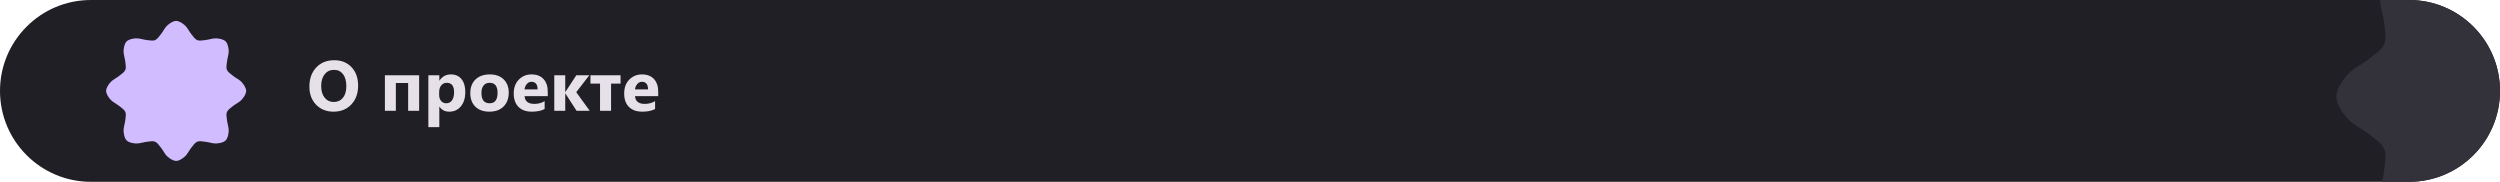
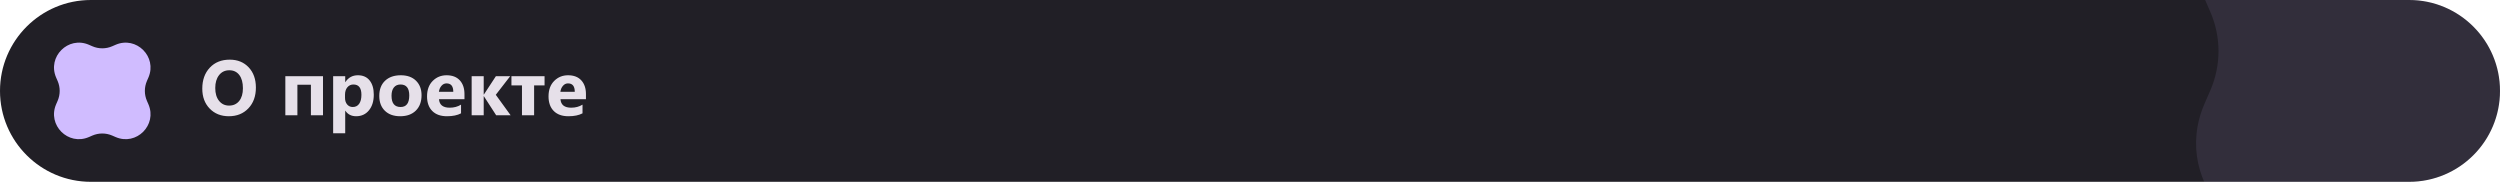
<svg xmlns="http://www.w3.org/2000/svg" width="880" height="64" viewBox="0 0 880 64" role="img" aria-label="О проекте">
  <defs>
-     <clipPath id="pill">
+     <clipPath id="b">
      <rect width="880" height="64" rx="32" />
    </clipPath>
-     <path id="flower" d="M112.0 0.0C112.0 4.6 108.6 9.8 105.1 13.8C101.6 17.9 94.8 21.0 90.8 24.3C86.8 27.6 82.9 29.9 81.3 33.7C79.7 37.5 80.9 41.9 81.4 47.0C81.9 52.1 84.5 59.2 84.1 64.5C83.7 69.9 82.5 75.9 79.2 79.2C75.9 82.5 69.9 83.7 64.5 84.1C59.2 84.5 52.1 81.9 47.0 81.4C41.9 80.9 37.5 79.7 33.7 81.3C29.9 82.9 27.6 86.8 24.3 90.8C21.0 94.8 17.9 101.6 13.8 105.1C9.8 108.6 4.6 112.0 0.0 112.0C-4.6 112.0 -9.8 108.6 -13.8 105.1C-17.9 101.6 -21.0 94.8 -24.3 90.8C-27.6 86.8 -29.9 82.9 -33.7 81.3C-37.5 79.7 -41.9 80.9 -47.0 81.4C-52.1 81.9 -59.2 84.5 -64.5 84.1C-69.9 83.7 -75.9 82.5 -79.2 79.2C-82.5 75.9 -83.7 69.9 -84.1 64.5C-84.5 59.2 -81.9 52.1 -81.4 47.0C-80.9 41.9 -79.7 37.5 -81.3 33.7C-82.9 29.9 -86.8 27.6 -90.8 24.3C-94.8 21.0 -101.6 17.9 -105.1 13.8C-108.6 9.8 -112.0 4.6 -112.0 0.0C-112.0 -4.6 -108.6 -9.8 -105.1 -13.8C-101.6 -17.9 -94.8 -21.0 -90.8 -24.3C-86.8 -27.6 -82.9 -29.9 -81.3 -33.7C-79.7 -37.5 -80.9 -41.9 -81.4 -47.0C-81.9 -52.1 -84.5 -59.2 -84.1 -64.5C-83.7 -69.9 -82.5 -75.9 -79.2 -79.2C-75.9 -82.5 -69.9 -83.7 -64.5 -84.1C-59.2 -84.5 -52.1 -81.9 -47.0 -81.4C-41.9 -80.9 -37.5 -79.7 -33.7 -81.3C-29.9 -82.9 -27.6 -86.8 -24.3 -90.8C-21.0 -94.8 -17.9 -101.6 -13.8 -105.1C-9.8 -108.6 -4.6 -112.0 -0.0 -112.0C4.6 -112.0 9.8 -108.6 13.8 -105.1C17.9 -101.6 21.0 -94.8 24.3 -90.8C27.6 -86.8 29.9 -82.9 33.7 -81.3C37.5 -79.7 41.9 -80.9 47.0 -81.4C52.1 -81.9 59.2 -84.5 64.5 -84.1C69.9 -83.7 75.9 -82.5 79.2 -79.2C82.5 -75.9 83.7 -69.9 84.1 -64.5C84.5 -59.2 81.9 -52.1 81.4 -47.0C80.9 -41.9 79.7 -37.5 81.3 -33.7C82.9 -29.9 86.8 -27.6 90.8 -24.3C94.8 -21.0 101.6 -17.9 105.1 -13.8C108.6 -9.8 112.0 -4.6 112.0 0.0Z" />
  </defs>
-   <g clip-path="url(#pill)">
+   <g clip-path="url(#b)">
    <rect width="880" height="64" fill="#211F26" />
-     <g transform="translate(62 32) scale(0.22)">
+     <g transform="translate(840 18) scale(0.4588)">
      <g>
-         <animateTransform attributeName="transform" type="rotate" from="0" to="360" dur="26s" repeatCount="indefinite" />
-         <use href="#flower" fill="#D0BCFF" />
+         <animateTransform attributeName="transform" type="rotate" from="0" to="360" dur="40s" repeatCount="indefinite" />
+         <path transform="translate(-190.0 -190.0)" d="M230.389 50.473C293.109 23.233 356.767 86.891 329.527 149.611L325.023 159.981C316.707 179.13 316.707 200.87 325.023 220.019L329.527 230.389C356.767 293.109 293.109 356.767 230.389 329.527L220.019 325.023C200.87 316.707 179.13 316.707 159.981 325.023L149.611 329.527C86.891 356.767 23.233 293.109 50.473 230.389L54.977 220.019C63.293 200.87 63.293 179.13 54.977 159.981L50.473 149.611C23.233 86.891 86.891 23.233 149.611 50.473L159.981 54.977C179.13 63.293 200.87 63.293 220.019 54.977L230.389 50.473Z" fill="#D0BCFF" fill-opacity="0.10" />
      </g>
    </g>
-     <g transform="translate(884 34) scale(0.55)">
+     <g transform="translate(36 32) scale(0.1164)">
      <g>
-         <animateTransform attributeName="transform" type="rotate" from="360" to="0" dur="34s" repeatCount="indefinite" />
-         <use href="#flower" fill="#33313A" />
+         <animateTransform attributeName="transform" type="rotate" from="360" to="0" dur="18s" repeatCount="indefinite" />
+         <path transform="translate(-190.0 -190.0)" d="M230.389 50.473C293.109 23.233 356.767 86.891 329.527 149.611L325.023 159.981C316.707 179.13 316.707 200.87 325.023 220.019L329.527 230.389C356.767 293.109 293.109 356.767 230.389 329.527L220.019 325.023C200.87 316.707 179.13 316.707 159.981 325.023L149.611 329.527C86.891 356.767 23.233 293.109 50.473 230.389L54.977 220.019C63.293 200.87 63.293 179.13 54.977 159.981L50.473 149.611C23.233 86.891 86.891 23.233 149.611 50.473L159.981 54.977C179.13 63.293 200.87 63.293 220.019 54.977L230.389 50.473Z" fill="#D0BCFF" />
      </g>
    </g>
+     <path aria-hidden="true" fill="#E6E0E9" transform="translate(70.21 40.58) scale(0.01343 -0.01343)" d="M770.0 -25.0Q462.0 -25.0 268.0 175.5Q74.0 376.0 74.0 698.0Q74.0 1038.0 271.0 1248.0Q468.0 1458.0 793.0 1458.0Q1100.0 1458.0 1289.5 1257.0Q1479.0 1056.0 1479.0 727.0Q1479.0 389.0 1282.5 182.0Q1086.0 -25.0 770.0 -25.0ZM784.0 1180.0Q614.0 1180.0 514.0 1052.5Q414.0 925.0 414.0 715.0Q414.0 502.0 514.0 378.0Q614.0 254.0 776.0 254.0Q943.0 254.0 1041.0 374.5Q1139.0 495.0 1139.0 709.0Q1139.0 932.0 1044.0 1056.0Q949.0 1180.0 784.0 1180.0ZM3238.0 0.0H2921.0V801.0H2567.0V0.0H2251.0V1024.0H3238.0ZM3824.0 119.0H3820.0V-471.0H3504.0V1024.0H3820.0V870.0H3824.0Q3941.0 1049.0 4153.0 1049.0Q4352.0 1049.0 4460.5 912.5Q4569.0 776.0 4569.0 541.0Q4569.0 285.0 4442.5 130.0Q4316.0 -25.0 4106.0 -25.0Q3921.0 -25.0 3824.0 119.0ZM3815.0 539.0V457.0Q3815.0 351.0 3871.0 284.0Q3927.0 217.0 4018.0 217.0Q4126.0 217.0 4185.5 300.5Q4245.0 384.0 4245.0 537.0Q4245.0 807.0 4035.0 807.0Q3938.0 807.0 3876.5 733.5Q3815.0 660.0 3815.0 539.0ZM5262.0 -25.0Q5006.0 -25.0 4859.5 118.5Q4713.0 262.0 4713.0 508.0Q4713.0 762.0 4865.0 905.5Q5017.0 1049.0 5276.0 1049.0Q5531.0 1049.0 5676.0 905.5Q5821.0 762.0 5821.0 526.0Q5821.0 271.0 5671.5 123.0Q5522.0 -25.0 5262.0 -25.0ZM5270.0 807.0Q5158.0 807.0 5096.0 730.0Q5034.0 653.0 5034.0 512.0Q5034.0 217.0 5272.0 217.0Q5499.0 217.0 5499.0 520.0Q5499.0 807.0 5270.0 807.0ZM6946.0 422.0H6278.0Q6294.0 199.0 6559.0 199.0Q6728.0 199.0 6856.0 279.0V51.0Q6714.0 -25.0 6487.0 -25.0Q6239.0 -25.0 6102.0 112.5Q5965.0 250.0 5965.0 496.0Q5965.0 751.0 6113.0 900.0Q6261.0 1049.0 6477.0 1049.0Q6701.0 1049.0 6823.5 916.0Q6946.0 783.0 6946.0 555.0ZM6653.0 616.0Q6653.0 836.0 6475.0 836.0Q6399.0 836.0 6343.5 773.0Q6288.0 710.0 6276.0 616.0ZM8156.0 0.0H7777.0L7454.0 500.0H7450.0V0.0H7134.0V1024.0H7450.0V543.0H7454.0L7769.0 1024.0H8144.0L7767.0 537.0ZM9045.0 784.0H8771.0V0.0H8453.0V784.0H8177.0V1024.0H9045.0ZM10130.0 422.0H9462.0Q9478.0 199.0 9743.0 199.0Q9912.0 199.0 10040.0 279.0V51.0Q9898.0 -25.0 9671.0 -25.0Q9423.0 -25.0 9286.0 112.5Q9149.0 250.0 9149.0 496.0Q9149.0 751.0 9297.0 900.0Q9445.0 1049.0 9661.0 1049.0Q9885.0 1049.0 10007.5 916.0Q10130.0 783.0 10130.0 555.0ZM9837.0 616.0Q9837.0 836.0 9659.0 836.0Q9583.0 836.0 9527.5 773.0Q9472.0 710.0 9460.0 616.0Z" />
  </g>
-   <path transform="translate(108.0 39.0) scale(0.01221 -0.01221)" fill="#E6E0E9" d="M770.0 -25.0Q462.0 -25.0 268.0 175.5Q74.0 376.0 74.0 698.0Q74.0 1038.0 271.0 1248.0Q468.0 1458.0 793.0 1458.0Q1100.0 1458.0 1289.5 1257.0Q1479.0 1056.0 1479.0 727.0Q1479.0 389.0 1282.5 182.0Q1086.0 -25.0 770.0 -25.0ZM784.0 1180.0Q614.0 1180.0 514.0 1052.5Q414.0 925.0 414.0 715.0Q414.0 502.0 514.0 378.0Q614.0 254.0 776.0 254.0Q943.0 254.0 1041.0 374.5Q1139.0 495.0 1139.0 709.0Q1139.0 932.0 1044.0 1056.0Q949.0 1180.0 784.0 1180.0ZM3238.0 0.0H2921.0V801.0H2567.0V0.0H2251.0V1024.0H3238.0ZM3824.0 119.0H3820.0V-471.0H3504.0V1024.0H3820.0V870.0H3824.0Q3941.0 1049.0 4153.0 1049.0Q4352.0 1049.0 4460.5 912.5Q4569.0 776.0 4569.0 541.0Q4569.0 285.0 4442.5 130.0Q4316.0 -25.0 4106.0 -25.0Q3921.0 -25.0 3824.0 119.0ZM3815.0 539.0V457.0Q3815.0 351.0 3871.0 284.0Q3927.0 217.0 4018.0 217.0Q4126.0 217.0 4185.5 300.5Q4245.0 384.0 4245.0 537.0Q4245.0 807.0 4035.0 807.0Q3938.0 807.0 3876.5 733.5Q3815.0 660.0 3815.0 539.0ZM5262.0 -25.0Q5006.0 -25.0 4859.5 118.5Q4713.0 262.0 4713.0 508.0Q4713.0 762.0 4865.0 905.5Q5017.0 1049.0 5276.0 1049.0Q5531.0 1049.0 5676.0 905.5Q5821.0 762.0 5821.0 526.0Q5821.0 271.0 5671.5 123.0Q5522.0 -25.0 5262.0 -25.0ZM5270.0 807.0Q5158.0 807.0 5096.0 730.0Q5034.0 653.0 5034.0 512.0Q5034.0 217.0 5272.0 217.0Q5499.0 217.0 5499.0 520.0Q5499.0 807.0 5270.0 807.0ZM6946.0 422.0H6278.0Q6294.0 199.0 6559.0 199.0Q6728.0 199.0 6856.0 279.0V51.0Q6714.0 -25.0 6487.0 -25.0Q6239.0 -25.0 6102.0 112.5Q5965.0 250.0 5965.0 496.0Q5965.0 751.0 6113.0 900.0Q6261.0 1049.0 6477.0 1049.0Q6701.0 1049.0 6823.5 916.0Q6946.0 783.0 6946.0 555.0ZM6653.0 616.0Q6653.0 836.0 6475.0 836.0Q6399.0 836.0 6343.5 773.0Q6288.0 710.0 6276.0 616.0ZM8156.0 0.0H7777.0L7454.0 500.0H7450.0V0.0H7134.0V1024.0H7450.0V543.0H7454.0L7769.0 1024.0H8144.0L7767.0 537.0ZM9045.0 784.0H8771.0V0.0H8453.0V784.0H8177.0V1024.0H9045.0ZM10130.0 422.0H9462.0Q9478.0 199.0 9743.0 199.0Q9912.0 199.0 10040.0 279.0V51.0Q9898.0 -25.0 9671.0 -25.0Q9423.0 -25.0 9286.0 112.5Q9149.0 250.0 9149.0 496.0Q9149.0 751.0 9297.0 900.0Q9445.0 1049.0 9661.0 1049.0Q9885.0 1049.0 10007.5 916.0Q10130.0 783.0 10130.0 555.0ZM9837.0 616.0Q9837.0 836.0 9659.0 836.0Q9583.0 836.0 9527.5 773.0Q9472.0 710.0 9460.0 616.0Z" />
</svg>
